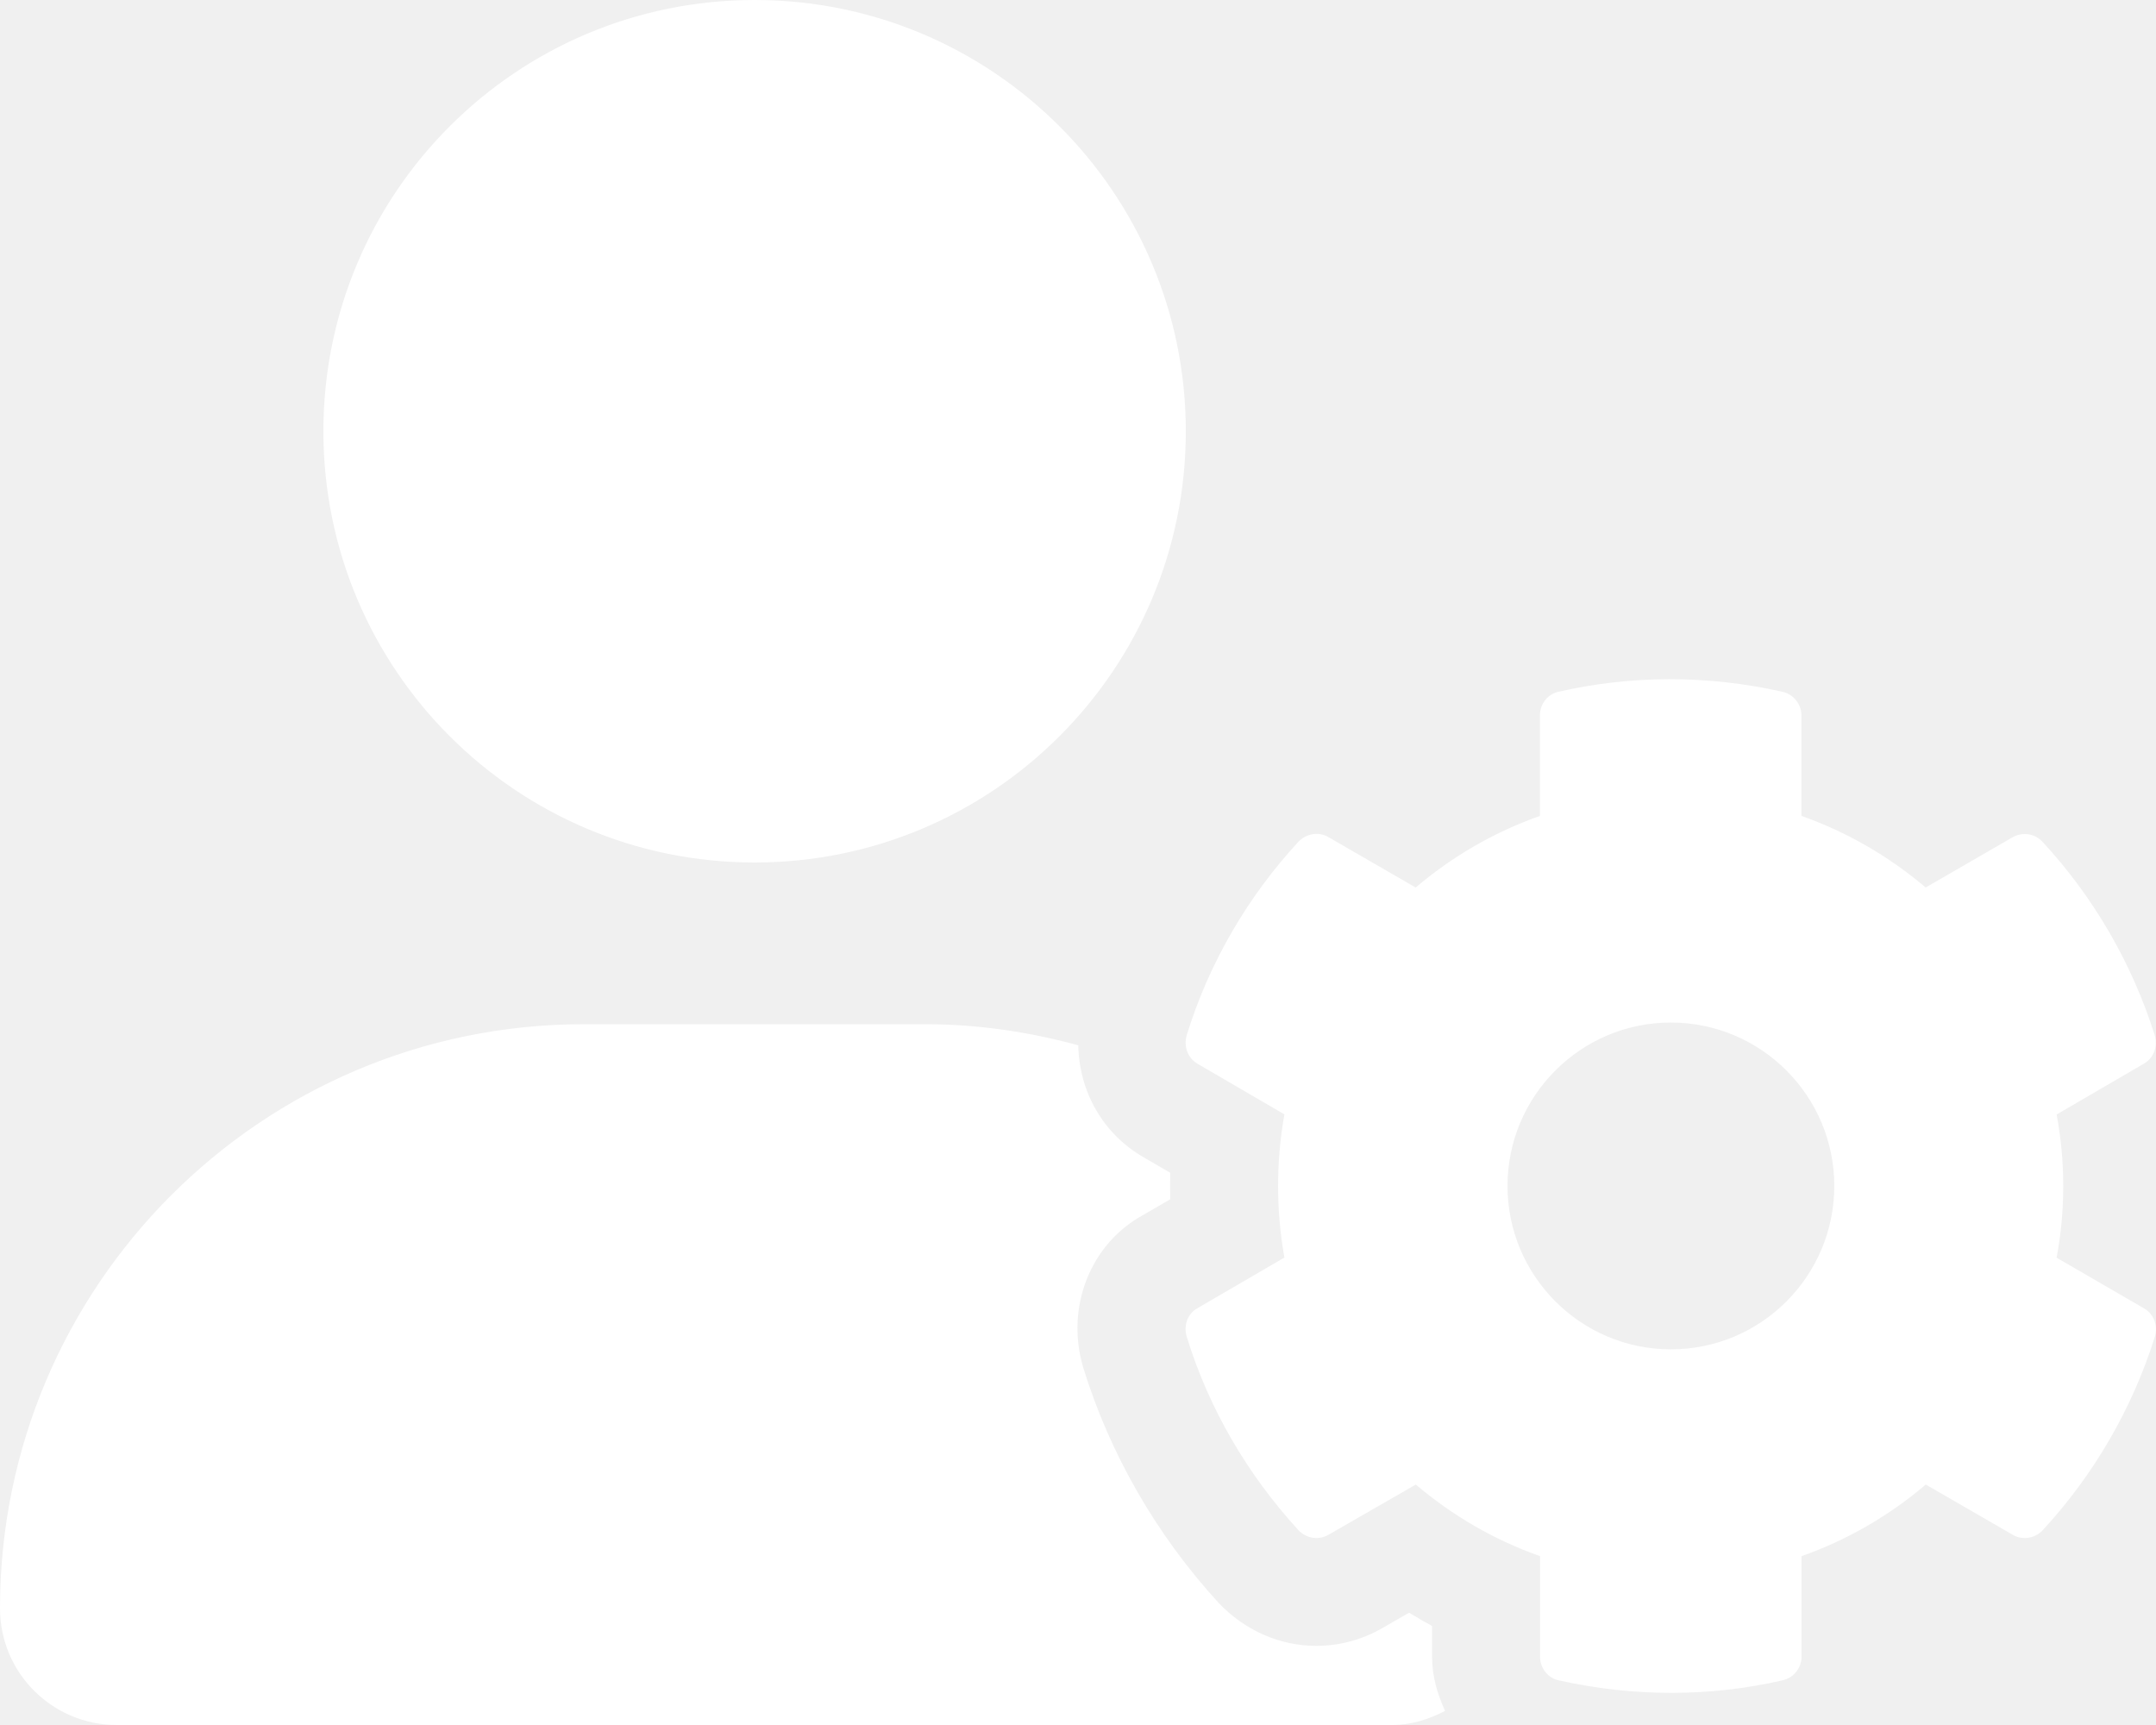
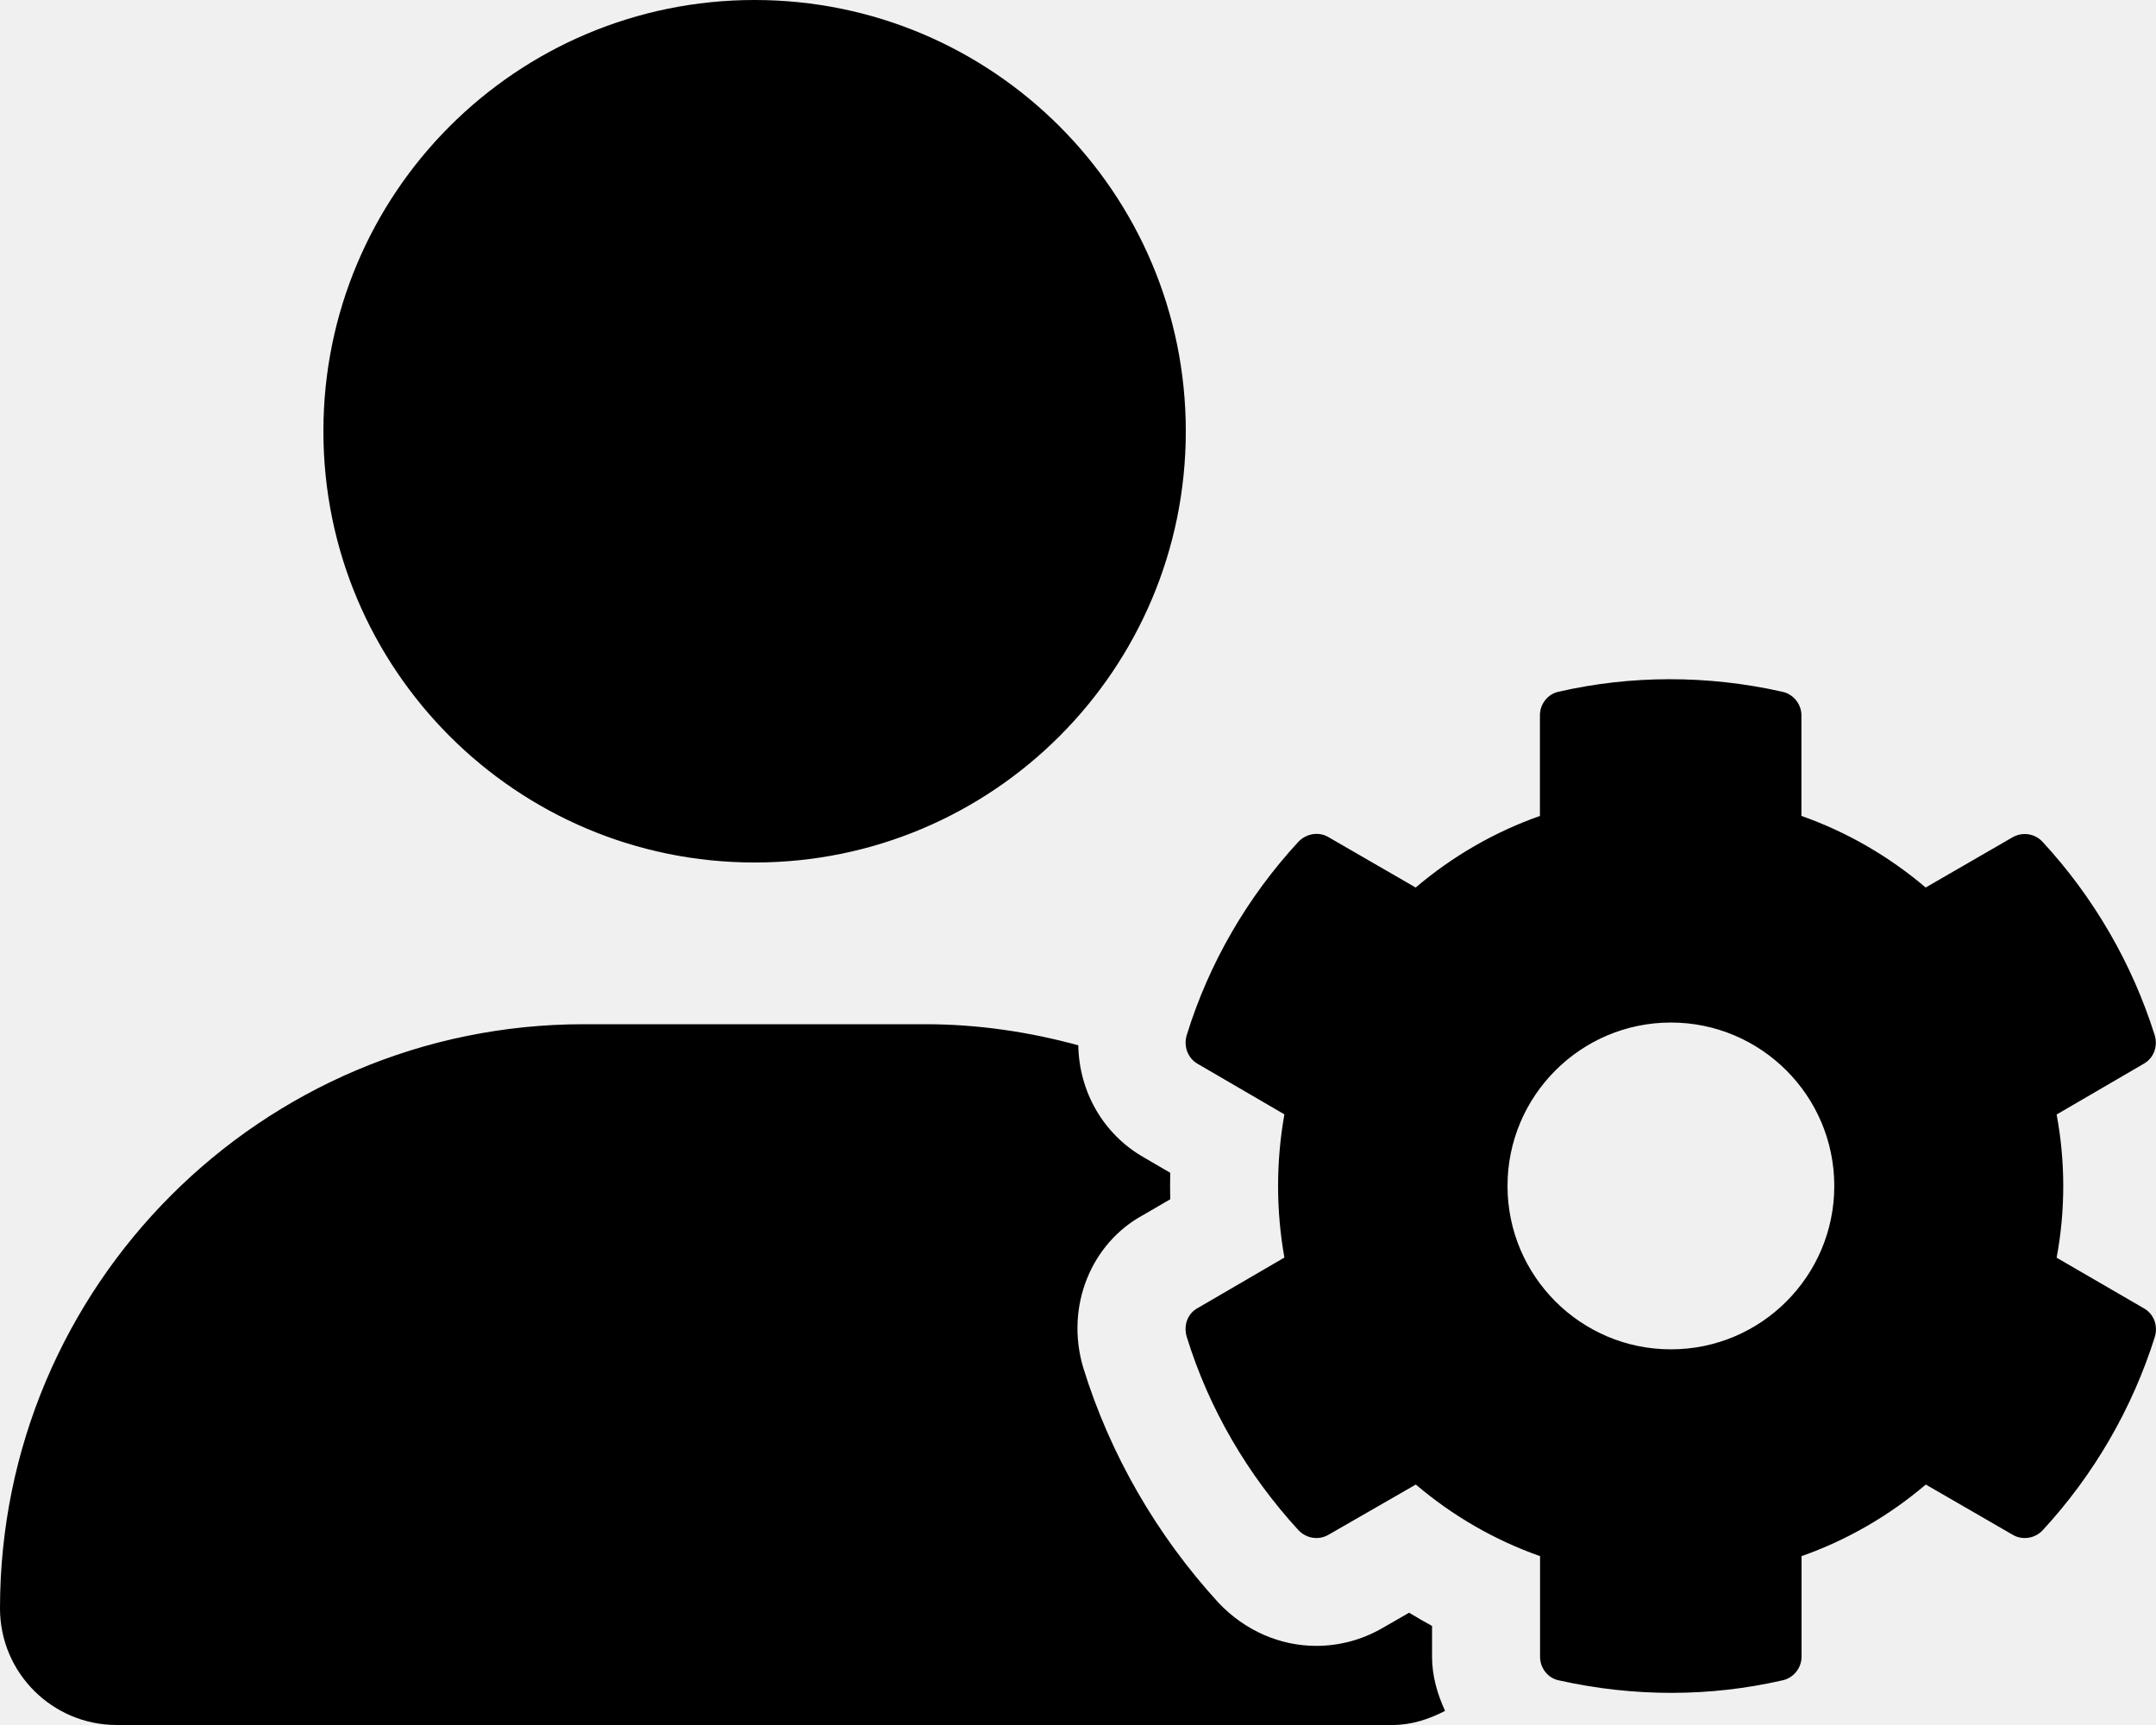
<svg xmlns="http://www.w3.org/2000/svg" viewBox="0 0 640 512">
-   <path fill="#fff" d="M425.1 482.6c-2.303-1.25-4.572-2.559-6.809-3.93l-7.818 4.493c-6.002 3.504-12.83 5.352-19.75 5.352c-10.71 0-21.13-4.492-28.97-12.75c-18.41-20.09-32.29-44.15-40.22-69.9c-5.352-18.06 2.343-36.87 17.83-45.24l8.018-4.669c-.066-2.621-.066-5.242 0-7.859l-7.655-4.461c-12.3-6.953-19.4-19.66-19.64-33.38C305.6 306.3 290.4 304 274.7 304H173.3C77.61 304 0 381.7 0 477.4C0 496.5 15.52 512 34.66 512H413.3c5.727 0 10.9-1.727 15.66-4.188c-2.271-4.984-3.86-10.3-3.86-16.06V482.6zM224 256c70.7 0 128-57.31 128-128S294.7 0 224 0C153.3 0 96 57.31 96 128S153.3 256 224 256zM610.5 373.3c2.625-14 2.625-28.5 0-42.5l25.75-15c3-1.625 4.375-5.125 3.375-8.5c-6.75-21.5-18.25-41.13-33.25-57.38c-2.25-2.5-6-3.125-9-1.375l-25.75 14.88c-10.88-9.25-23.38-16.5-36.88-21.25V212.3c0-3.375-2.5-6.375-5.75-7c-22.25-5-45-4.875-66.25 0c-3.25 .625-5.625 3.625-5.625 7v29.88c-13.5 4.75-26 12-36.88 21.25L394.4 248.5c-2.875-1.75-6.625-1.125-9 1.375c-15 16.25-26.5 35.88-33.13 57.38c-1 3.375 .375 6.875 3.25 8.5l25.75 15c-2.5 14-2.5 28.5 0 42.5l-25.75 15c-3 1.625-4.25 5.125-3.25 8.5c6.625 21.5 18.13 41 33.13 57.38c2.375 2.5 6 3.125 9 1.375l25.88-14.88c10.88 9.25 23.38 16.5 36.88 21.25v29.88c0 3.375 2.375 6.375 5.625 7c22.38 5 45 4.875 66.25 0c3.25-.625 5.75-3.625 5.75-7v-29.88c13.5-4.75 26-12 36.88-21.25l25.75 14.88c2.875 1.75 6.75 1.125 9-1.375c15-16.25 26.5-35.88 33.25-57.38c1-3.375-.375-6.875-3.375-8.5L610.5 373.3zM496 400.5c-26.75 0-48.5-21.75-48.5-48.5s21.75-48.5 48.5-48.5c26.75 0 48.5 21.75 48.5 48.5S522.8 400.5 496 400.5z" />
+   <path d="M425.1 482.6c-2.303-1.25-4.572-2.559-6.809-3.93l-7.818 4.493c-6.002 3.504-12.83 5.352-19.75 5.352c-10.71 0-21.13-4.492-28.97-12.75c-18.41-20.09-32.29-44.15-40.22-69.9c-5.352-18.06 2.343-36.87 17.83-45.24l8.018-4.669c-.066-2.621-.066-5.242 0-7.859l-7.655-4.461c-12.3-6.953-19.4-19.66-19.64-33.38C305.6 306.3 290.4 304 274.7 304H173.3C77.61 304 0 381.7 0 477.4C0 496.5 15.52 512 34.66 512H413.3c5.727 0 10.9-1.727 15.66-4.188c-2.271-4.984-3.86-10.3-3.86-16.06V482.6zM224 256c70.7 0 128-57.31 128-128S294.7 0 224 0C153.3 0 96 57.31 96 128S153.3 256 224 256zM610.5 373.3c2.625-14 2.625-28.5 0-42.5l25.75-15c3-1.625 4.375-5.125 3.375-8.5c-6.75-21.5-18.25-41.13-33.25-57.38c-2.25-2.5-6-3.125-9-1.375l-25.75 14.88c-10.88-9.25-23.38-16.5-36.88-21.25V212.3c0-3.375-2.5-6.375-5.75-7c-22.25-5-45-4.875-66.25 0c-3.25 .625-5.625 3.625-5.625 7v29.88c-13.5 4.75-26 12-36.88 21.25L394.4 248.5c-2.875-1.75-6.625-1.125-9 1.375c-15 16.25-26.5 35.88-33.13 57.38c-1 3.375 .375 6.875 3.25 8.5l25.75 15c-2.5 14-2.5 28.5 0 42.5l-25.75 15c-3 1.625-4.25 5.125-3.25 8.5c6.625 21.5 18.13 41 33.13 57.38c2.375 2.5 6 3.125 9 1.375l25.88-14.88c10.88 9.25 23.38 16.5 36.88 21.25v29.88c0 3.375 2.375 6.375 5.625 7c22.38 5 45 4.875 66.25 0c3.25-.625 5.75-3.625 5.75-7v-29.88c13.5-4.75 26-12 36.88-21.25l25.75 14.88c2.875 1.75 6.75 1.125 9-1.375c15-16.25 26.5-35.88 33.25-57.38c1-3.375-.375-6.875-3.375-8.5L610.5 373.3zM496 400.5c-26.75 0-48.5-21.75-48.5-48.5s21.75-48.5 48.5-48.5c26.75 0 48.5 21.75 48.5 48.5S522.8 400.5 496 400.5z" />
</svg>
